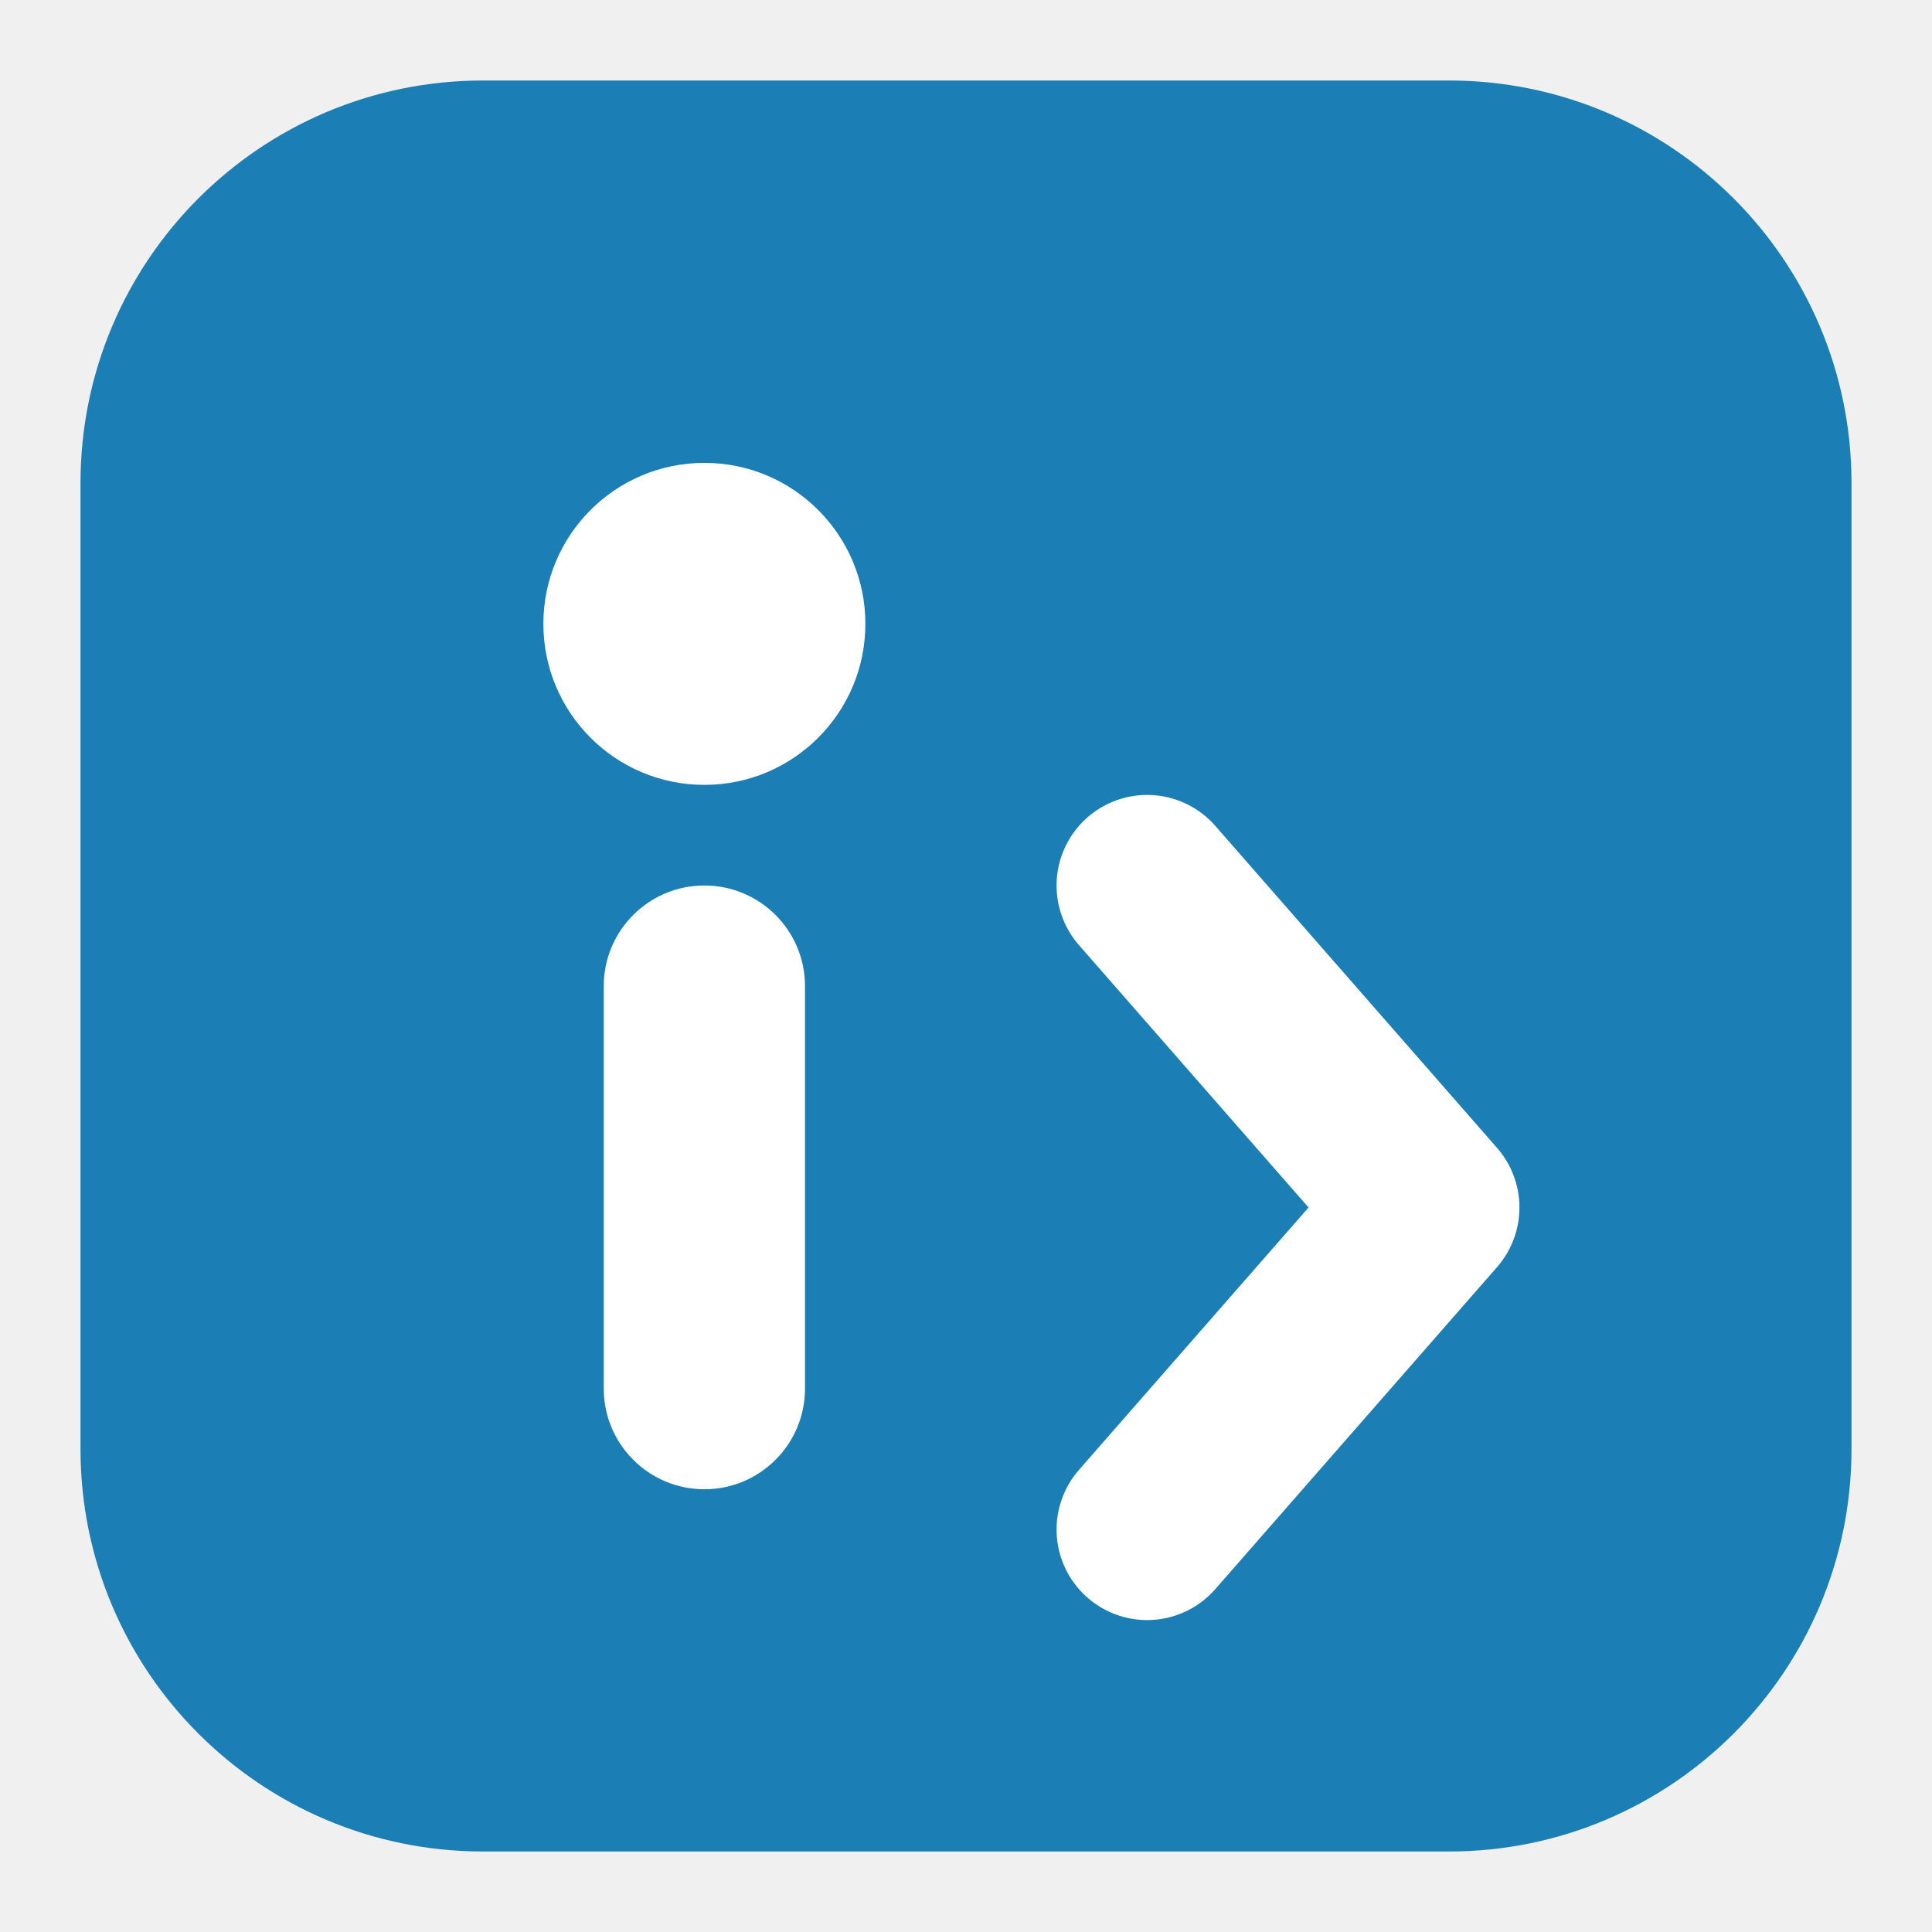
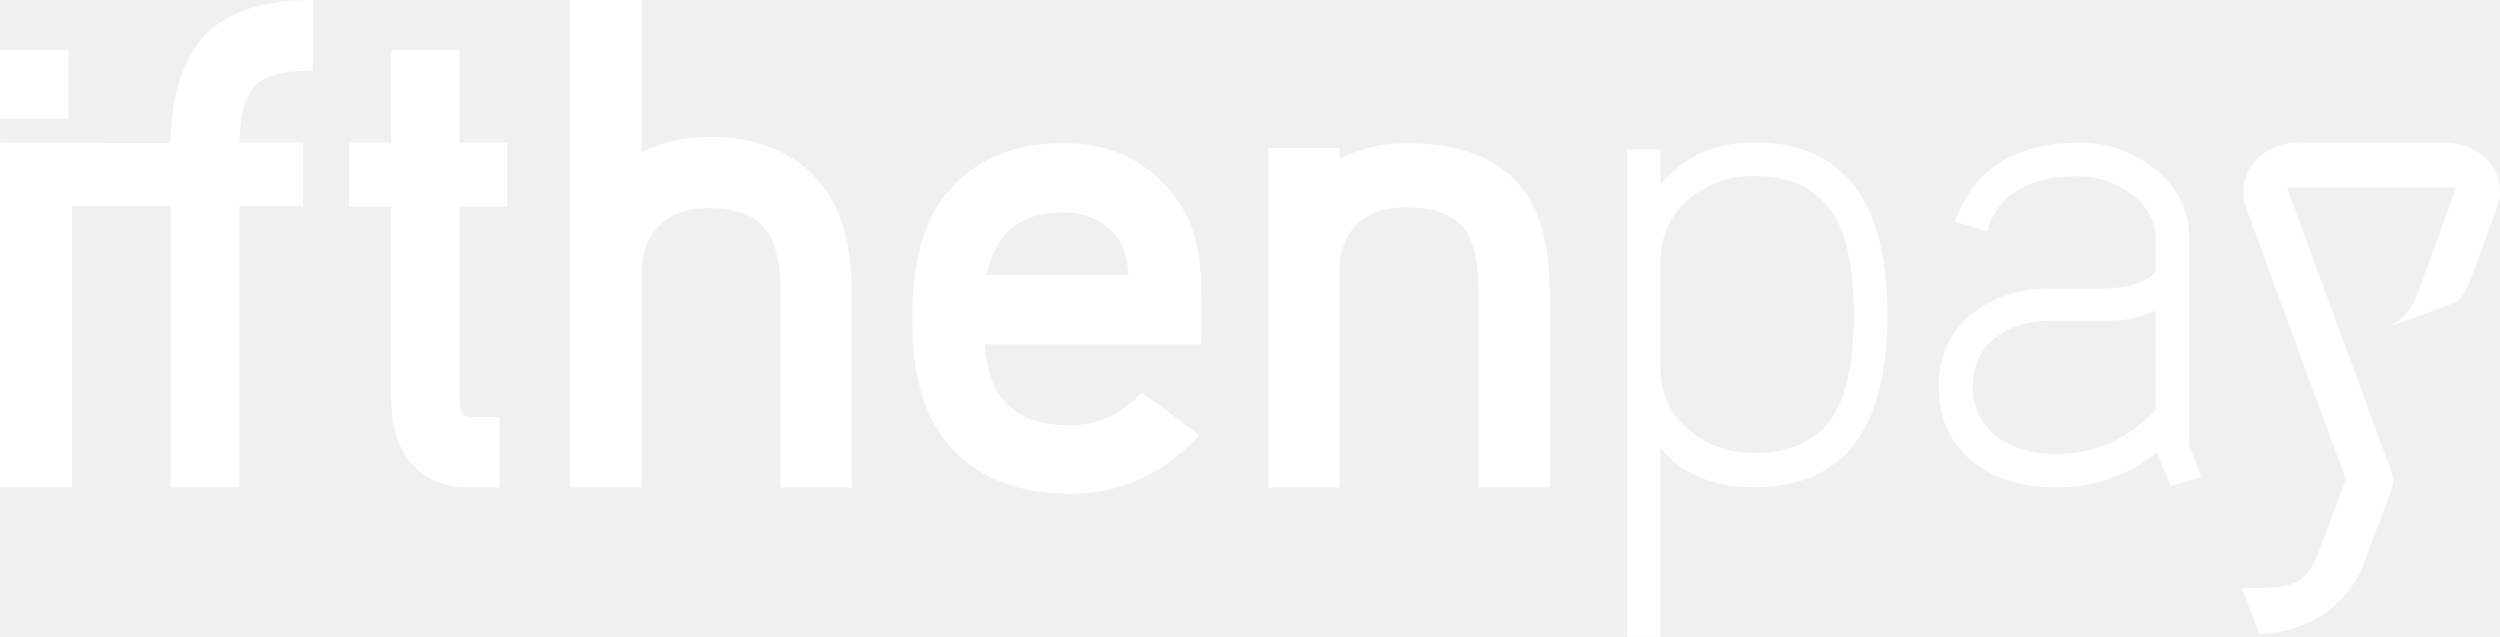
- <svg xmlns="http://www.w3.org/2000/svg" viewBox="0 0 24 24" role="img">
-   <rect x="1" y="1" width="22" height="22" rx="5" fill="#1B7FB5" />
-   <circle cx="8.75" cy="7.75" r="2" fill="#FFFFFF" />
-   <rect x="7.5" y="11" width="2.5" height="7.5" rx="1.25" fill="#FFFFFF" />
-   <path d="M 14.25 11 L 17.75 15 L 14.25 19" fill="none" stroke="#FFFFFF" stroke-width="2.25" stroke-linecap="round" stroke-linejoin="round" />
+ <svg xmlns="http://www.w3.org/2000/svg" id="uuid-154beba2-09a2-472f-bc7e-72702ee56b72" data-name="Logo" viewBox="0 0 230 58.564">
+   <defs>
+     <style>
+       .uuid-d5046396-e9ba-43ce-95c1-aee15aeec4d9 {
+         fill: #fff;
+       }
+     </style>
+   </defs>
+   <path class="uuid-d5046396-e9ba-43ce-95c1-aee15aeec4d9" d="M173.637,28.969c0,10.572-4.067,15.856-12.198,15.856-3.809,0-6.699-1.196-8.667-3.595v17.335h-3.082V13.754h3.082v3.273c2.054-2.61,4.943-3.917,8.667-3.917,8.131,0,12.198,5.287,12.198,15.858ZM170.555,28.969c0-3.852-.536-6.784-1.606-8.795-1.454-2.654-3.958-3.981-7.511-3.981-2.396,0-4.44.728-6.132,2.182-1.691,1.457-2.535,3.382-2.535,5.779v9.63c0,2.354.844,4.259,2.535,5.714,1.691,1.454,3.735,2.181,6.132,2.181,3.552,0,6.056-1.304,7.511-3.915,1.069-2.012,1.606-4.944,1.606-8.795Z" />
+   <path class="uuid-d5046396-e9ba-43ce-95c1-aee15aeec4d9" d="M202.501,43.884l-2.824.835-1.221-3.082c-2.74,2.141-5.821,3.21-9.245,3.21-3.125,0-5.671-.77-7.64-2.312-2.141-1.668-3.21-4.001-3.21-6.996,0-2.825,1.049-5.073,3.147-6.741,1.926-1.498,4.322-2.248,7.19-2.248h4.493c2.481,0,4.195-.513,5.136-1.54v-2.954c0-1.711-.792-3.146-2.376-4.302-1.455-1.026-3.06-1.54-4.815-1.54-4.537,0-7.319,1.691-8.346,5.072l-2.953-.899c1.755-4.835,5.563-7.254,11.427-7.254,2.609,0,4.921.792,6.934,2.376,2.139,1.712,3.209,3.83,3.209,6.355v19.067l1.092,2.954ZM198.327,37.72v-9.18c-1.199.643-2.655.963-4.366.963h-5.263c-2.013,0-3.682.494-5.008,1.476-1.455,1.072-2.183,2.589-2.183,4.559,0,2.01.791,3.594,2.376,4.75,1.411.985,3.188,1.476,5.328,1.476,3.467,0,6.505-1.348,9.116-4.045Z" />
+   <g>
+     <path class="uuid-d5046396-e9ba-43ce-95c1-aee15aeec4d9" d="M15.677,13.171c.086-4.453,1.145-7.762,3.18-9.925,2.034-2.163,5.343-3.246,9.927-3.246v6.49c-2.656,0-4.433.471-5.332,1.412-.9.944-1.372,2.679-1.414,5.204h5.847v5.848h-5.847v25.892h-6.361v-25.892H6.618v25.892H0V13.107l15.677.064Z" />
+     <path class="uuid-d5046396-e9ba-43ce-95c1-aee15aeec4d9" d="M46.651,19.019h-4.37v17.476c0,1.243.279,1.863.835,1.863h2.828v6.489h-2.828c-2.656,0-4.647-1.07-5.976-3.213-.771-1.284-1.156-2.996-1.156-5.139v-17.476h-3.855v-5.912h3.855V4.627h6.296v8.48h4.37v5.912Z" />
+     <path class="uuid-d5046396-e9ba-43ce-95c1-aee15aeec4d9" d="M78.366,44.847h-6.554v-17.669c0-2.698-.386-4.625-1.157-5.781-.986-1.499-2.806-2.25-5.461-2.25-2.528,0-4.305.879-5.333,2.636h0c-.547.962-.834,2.049-.834,3.155v19.91h-6.554V0h6.554v14.007c1.884-.941,3.939-1.414,6.168-1.414,5.011,0,8.674,1.734,10.986,5.205,1.457,2.227,2.185,5.354,2.185,9.379v17.669Z" />
+     <path class="uuid-d5046396-e9ba-43ce-95c1-aee15aeec4d9" d="M110.522,31.676h-19.918c.171,2.056.599,3.576,1.285,4.562,1.285,1.928,3.448,2.891,6.489,2.891,2.612,0,4.839-1.007,6.681-3.02l5.27,3.919c-3.257,3.598-7.219,5.398-11.888,5.398-5.483,0-9.508-1.907-12.078-5.719-1.629-2.442-2.441-5.933-2.441-10.474,0-4.539.812-8.031,2.441-10.473,2.527-3.726,6.361-5.59,11.501-5.59,4.668,0,8.246,1.887,10.729,5.655,1.029,1.501,1.649,3.576,1.863,6.232.086.899.108,3.105.065,6.618ZM103.839,25.315c-.171-1.541-.428-2.571-.771-3.084-1.243-1.799-2.999-2.699-5.269-2.699-3.942,0-6.275,1.928-7.003,5.783h13.042Z" />
+     <path class="uuid-d5046396-e9ba-43ce-95c1-aee15aeec4d9" d="M142.576,44.847h-6.554v-17.989c0-2.612-.385-4.475-1.156-5.59-.987-1.455-2.807-2.184-5.462-2.184-2.57,0-4.37.878-5.396,2.635-.003.005-.006.01-.009.015-.537.92-.763,1.991-.763,3.057v20.056h-6.554V13.622h6.554v.964c1.969-.942,4.025-1.415,6.168-1.415,5.181,0,8.845,1.542,10.988,4.628,1.455,2.142,2.184,5.161,2.184,9.059v17.989Z" />
+     <rect class="uuid-d5046396-e9ba-43ce-95c1-aee15aeec4d9" y="4.627" width="6.296" height="6.296" />
+   </g>
+   <path class="uuid-d5046396-e9ba-43ce-95c1-aee15aeec4d9" d="M215.934,44.001l3.927,1.38-2.441,6.58c-1.592,4.139-5.625,6.262-9.552,6.368-.212-.425-1.592-4.245-1.592-4.245h1.592c2.547,0,4.351-.212,5.413-3.184l2.547-6.792h0l.106-.106Z" />
+   <polygon class="uuid-d5046396-e9ba-43ce-95c1-aee15aeec4d9" points="209.029 17.257 226.965 17.257 226.401 13.418 224.63 13.118 211.364 13.118 209.878 13.648 209.029 17.257" />
+   <path class="uuid-d5046396-e9ba-43ce-95c1-aee15aeec4d9" d="M222.92,25.641c-.531,1.486-.955,3.29-3.184,4.457l6.049-2.229c.743-.318,1.167-1.38,1.486-2.123,1.403-3.778,1.397-3.76,2.441-6.58,1.167-3.184-1.38-6.049-4.776-6.049h-.637c.955,0,2.972.531,2.016,3.184,0,0-3.396,9.339-3.396,9.339Z" />
+   <path class="uuid-d5046396-e9ba-43ce-95c1-aee15aeec4d9" d="M216.564,46.124c.531,1.38,1.524,3.056,1.1,5.178l2.296-6.133c.318-.743.318-1.061,0-1.91l-9.87-26.851c-.955-2.759,1.061-3.29,2.123-3.29h-.849c-3.396,0-5.837,2.972-4.67,6.155l9.87,26.851h0Z" />
</svg>
